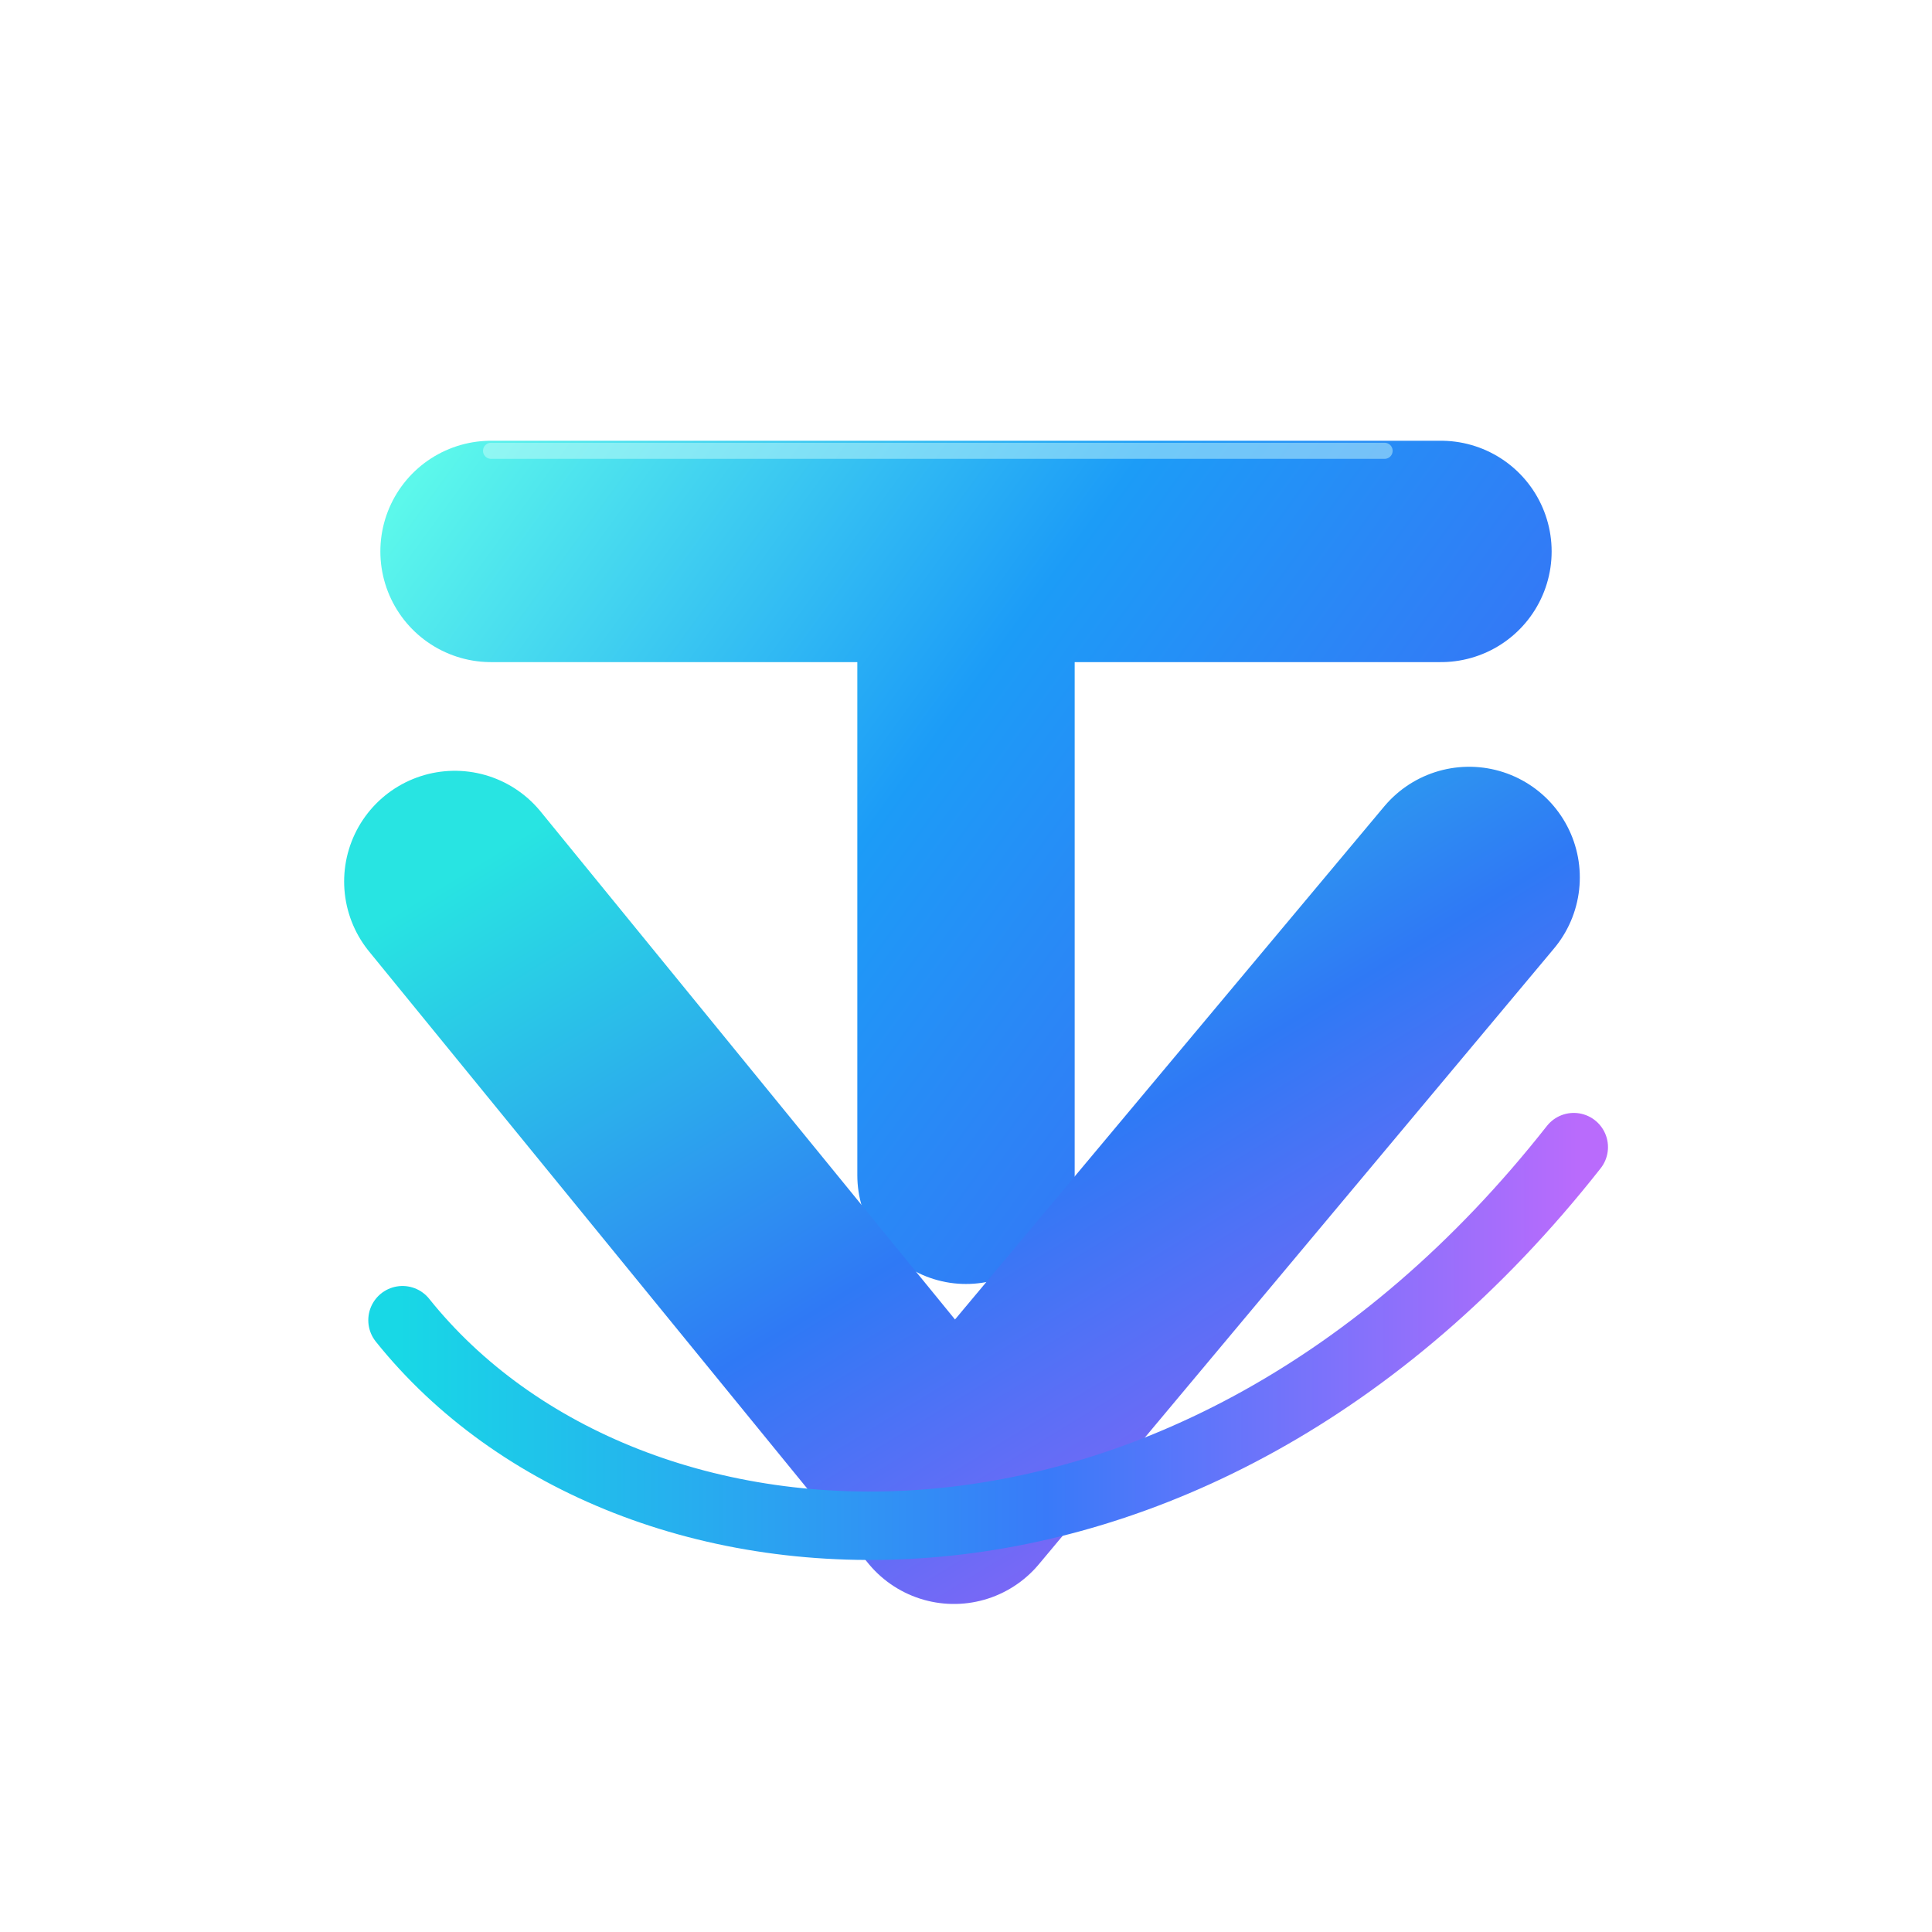
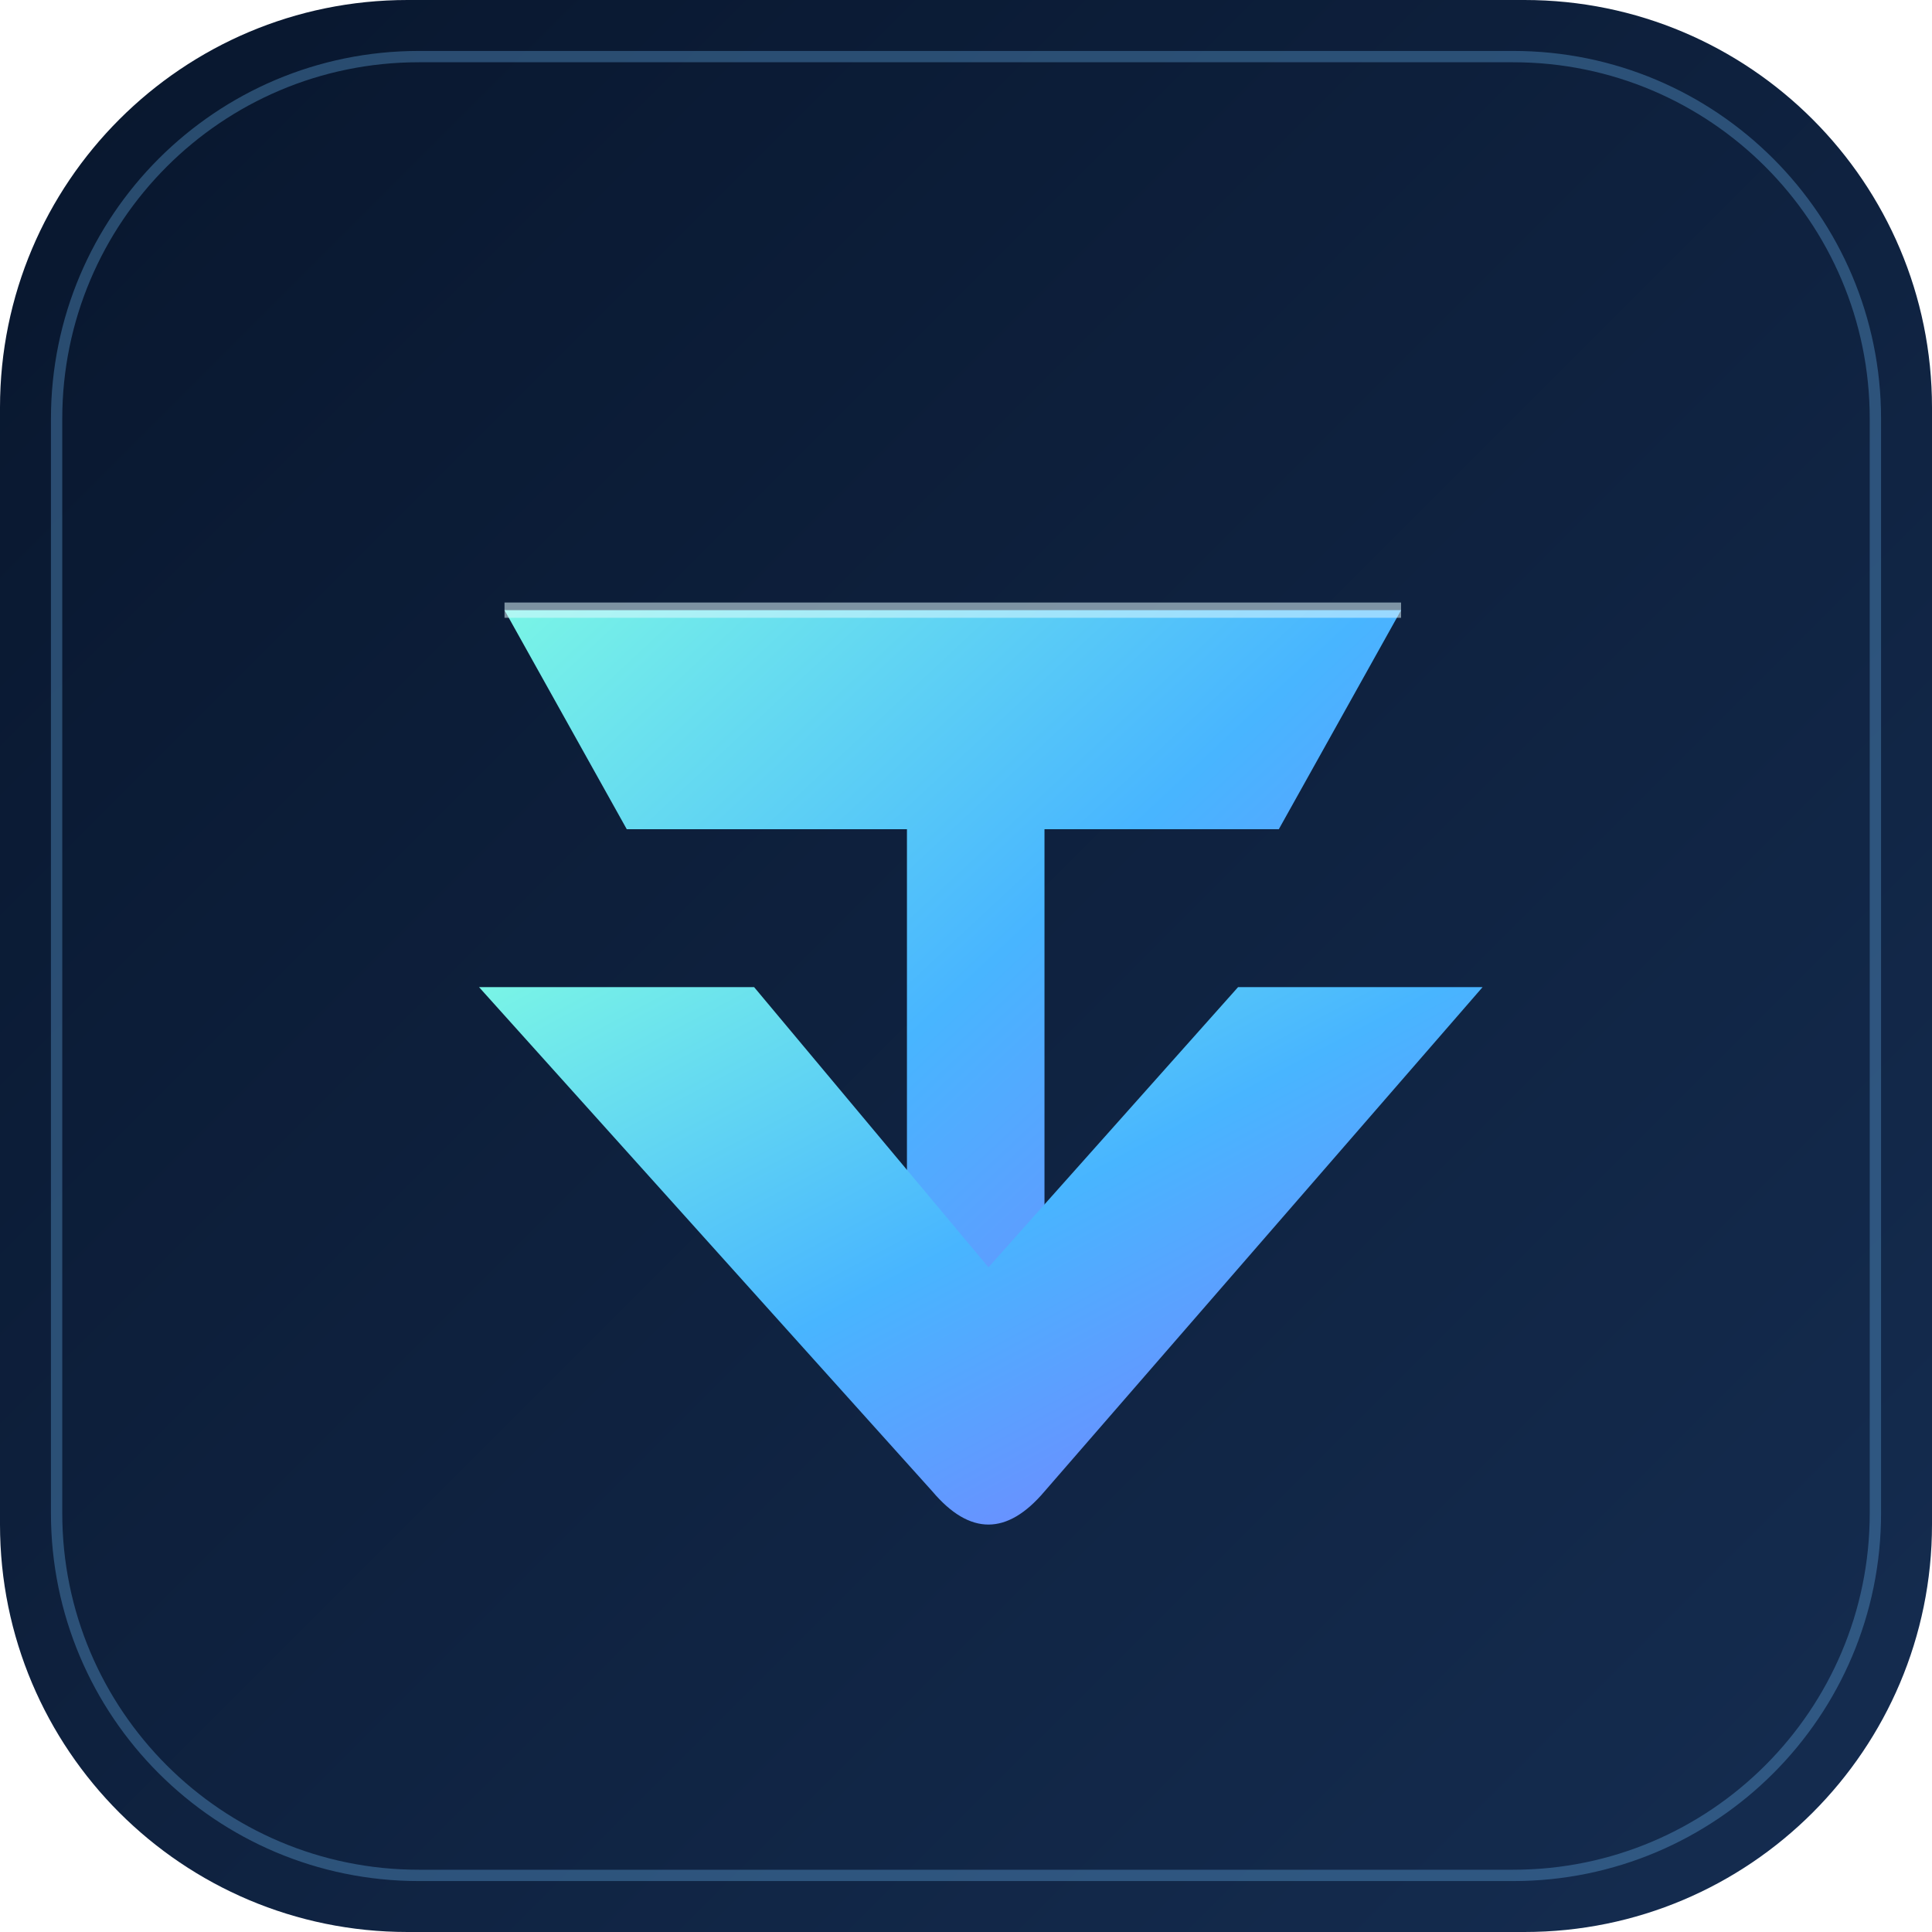
- <svg xmlns="http://www.w3.org/2000/svg" viewBox="0 0 480 480" role="img" aria-label="TandemVector Labs, interlocking T and V monogram">
+ <svg xmlns="http://www.w3.org/2000/svg" width="512" height="512" viewBox="0 0 512 512" role="img" aria-label="TandemVector Labs geometric TV monogram">
  <defs>
-     <linearGradient id="cyan" gradientUnits="userSpaceOnUse" x1="110" y1="110" x2="360" y2="292">
-       <stop stop-color="#5cf8eb" />
-       <stop offset=".46" stop-color="#1c9cf7" />
-       <stop offset="1" stop-color="#4263f5" />
+     <linearGradient id="accent" x1="0" y1="0" x2="1" y2="1">
+       <stop stop-color="#7AF5E6" />
+       <stop offset=".48" stop-color="#48B5FF" />
+       <stop offset="1" stop-color="#8275FF" />
    </linearGradient>
-     <linearGradient id="violet" x1="0" y1="0" x2="1" y2="1">
-       <stop stop-color="#28e4e2" />
-       <stop offset=".53" stop-color="#2f79f5" />
-       <stop offset="1" stop-color="#9a60f7" />
-     </linearGradient>
-     <linearGradient id="orbit" x1="0" y1="0" x2="1" y2="0">
-       <stop stop-color="#18d8e6" />
-       <stop offset=".55" stop-color="#397af9" />
-       <stop offset="1" stop-color="#b96bfc" />
+     <linearGradient id="bg" x1="0" y1="0" x2="1" y2="1">
+       <stop stop-color="#08162D" />
+       <stop offset="1" stop-color="#152D51" />
    </linearGradient>
  </defs>
-   <g fill="none" stroke-linecap="round" stroke-linejoin="round">
-     <path d="M122 137H358" stroke="url(#cyan)" stroke-width="55" />
-     <path d="M240 137V292" stroke="url(#cyan)" stroke-width="54" />
-     <path d="M113 219L237 371L365 218" stroke="url(#violet)" stroke-width="55" />
-     <path d="M100 328C156 398 295 407 391 285" stroke="url(#orbit)" stroke-width="17" />
-     <path d="M122 112H344" stroke="#cffdfc" stroke-opacity=".47" stroke-width="4" />
+   <rect width="512" height="512" rx="108" fill="url(#bg)" />
+   <rect x="15" y="15" width="482" height="482" rx="96" fill="none" stroke="#64ACE4" stroke-opacity=".35" stroke-width="3" />
+   <g transform="translate(77 78) scale(1.35)">
+     <path d="M42 62H218L194 105H148V207L121 228V105H66Z" fill="url(#accent)" />
+     <path d="M37 136H91L137 191L186 136H234L148 235Q137 248 126 235Z" fill="url(#accent)" />
+     <path d="M42 62H218" stroke="#E1F9FF" stroke-opacity=".53" stroke-width="3" />
  </g>
</svg>
